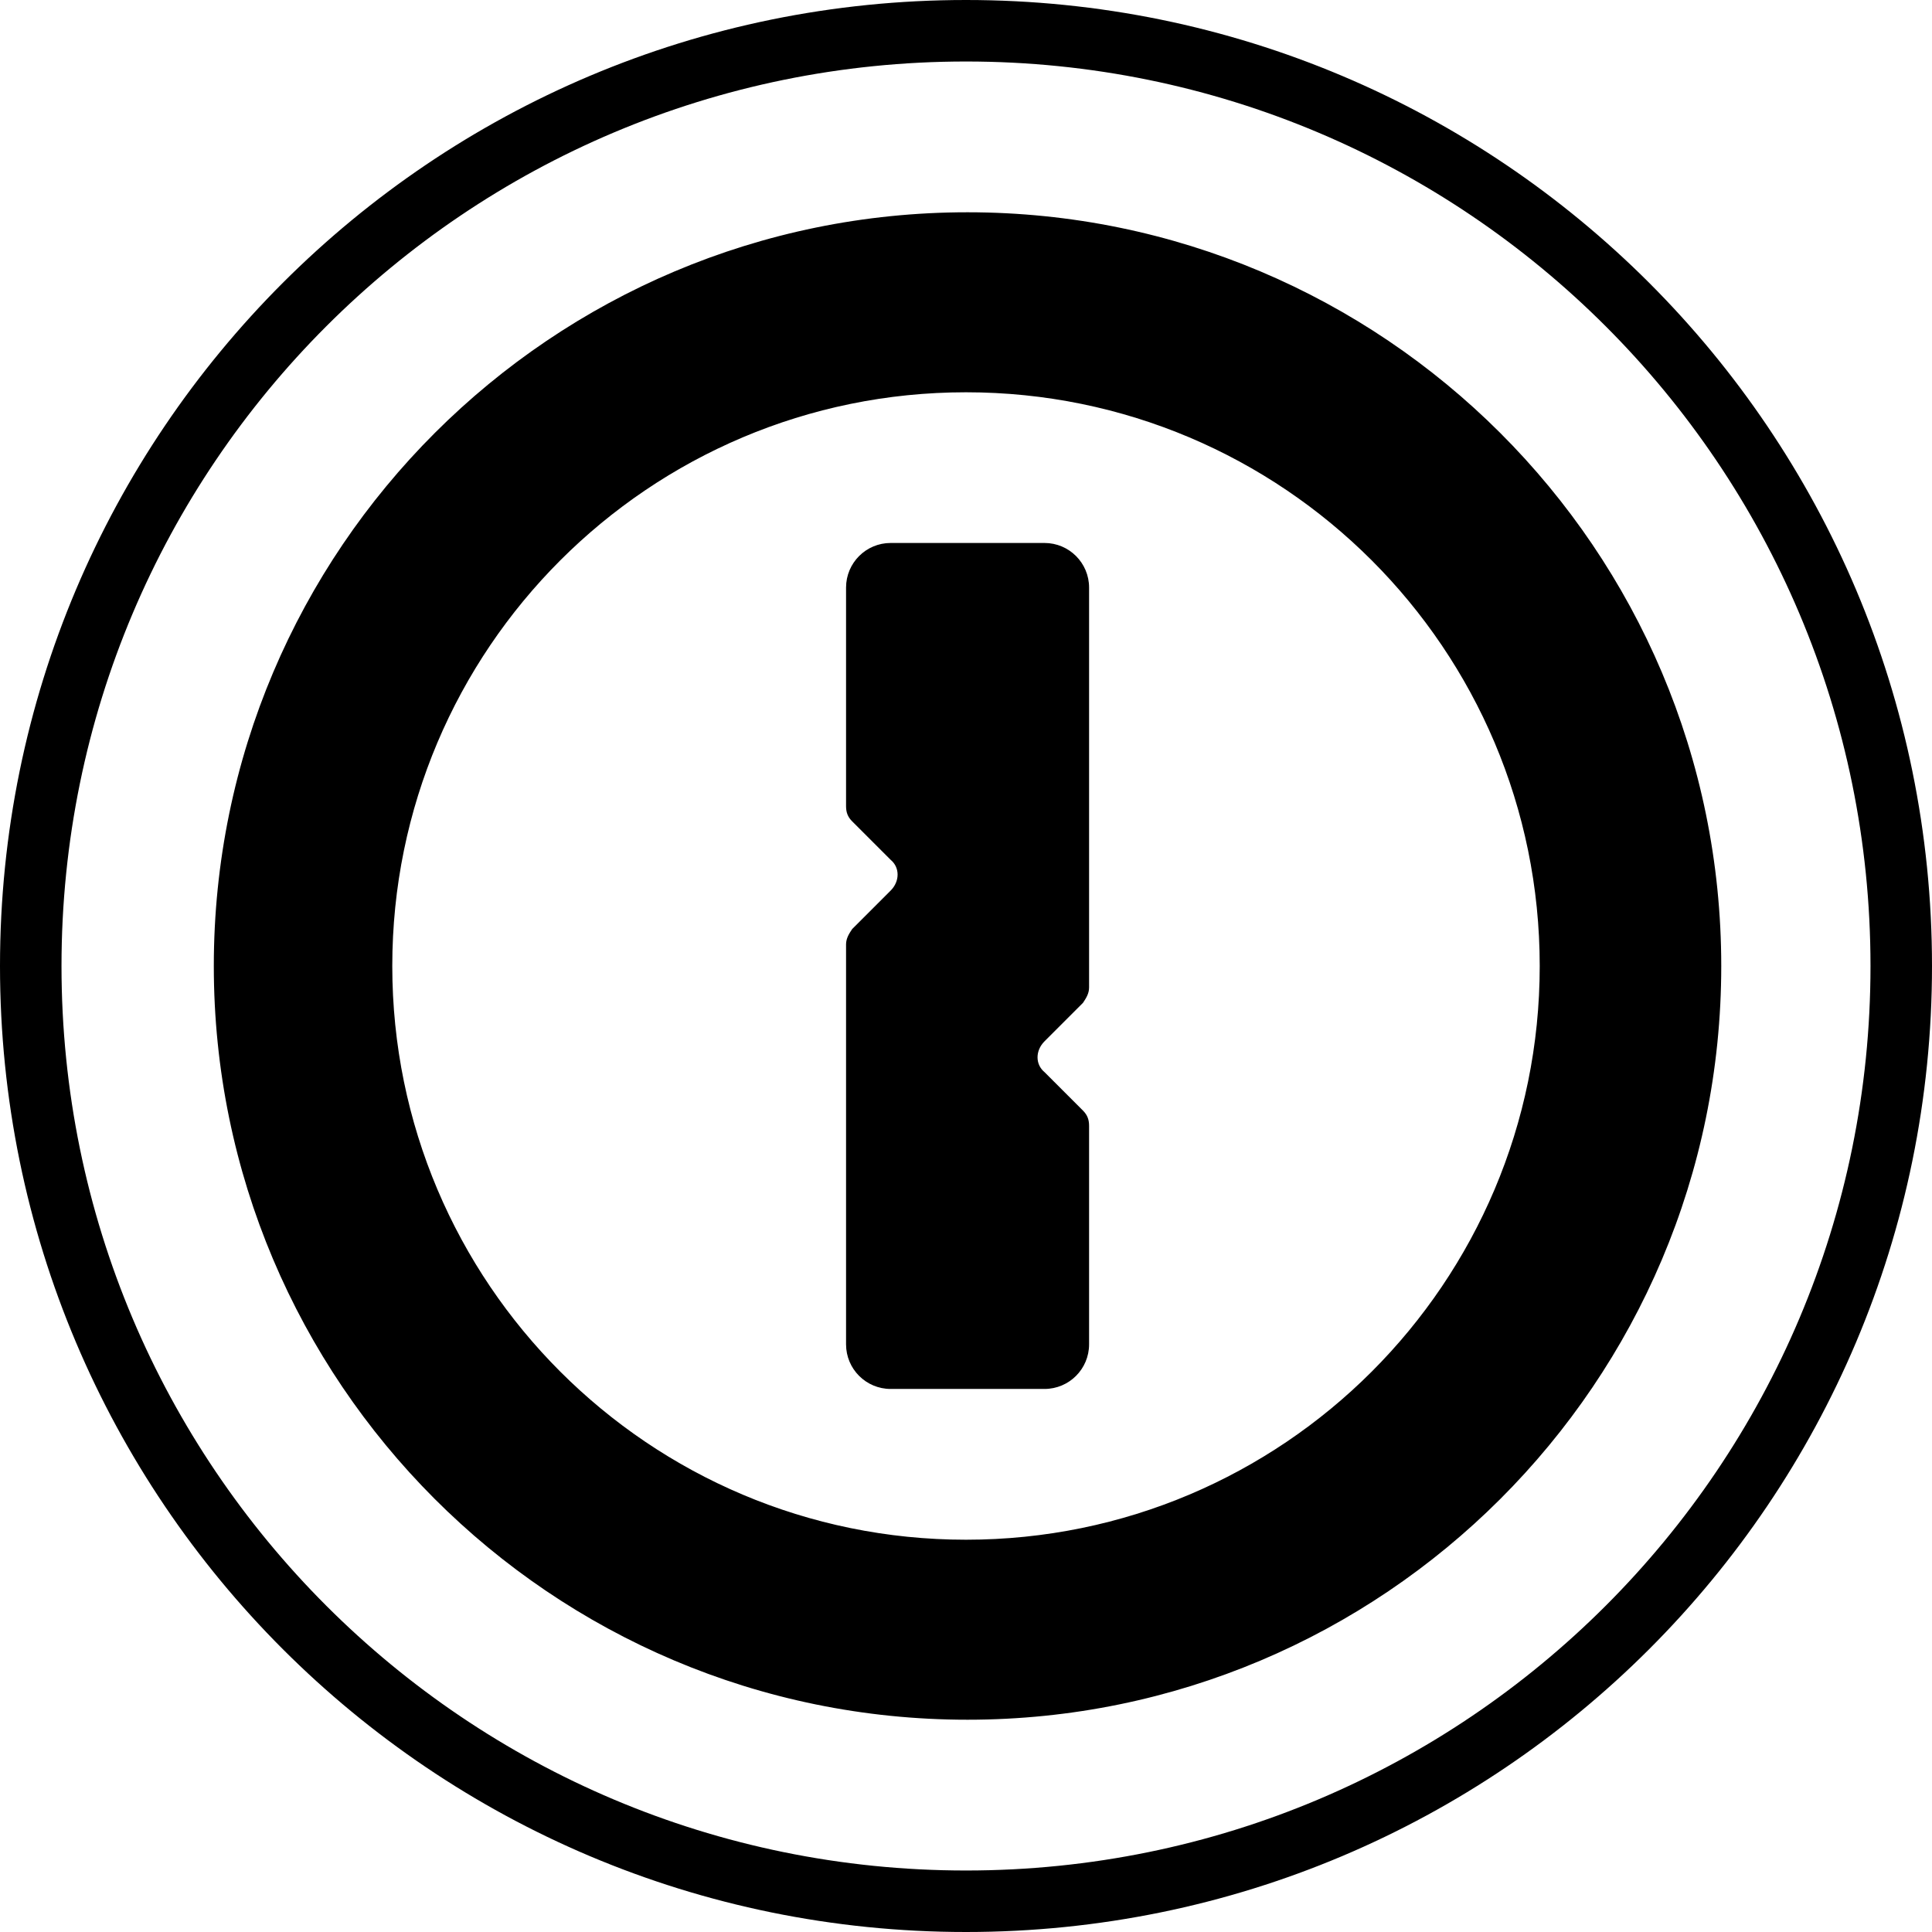
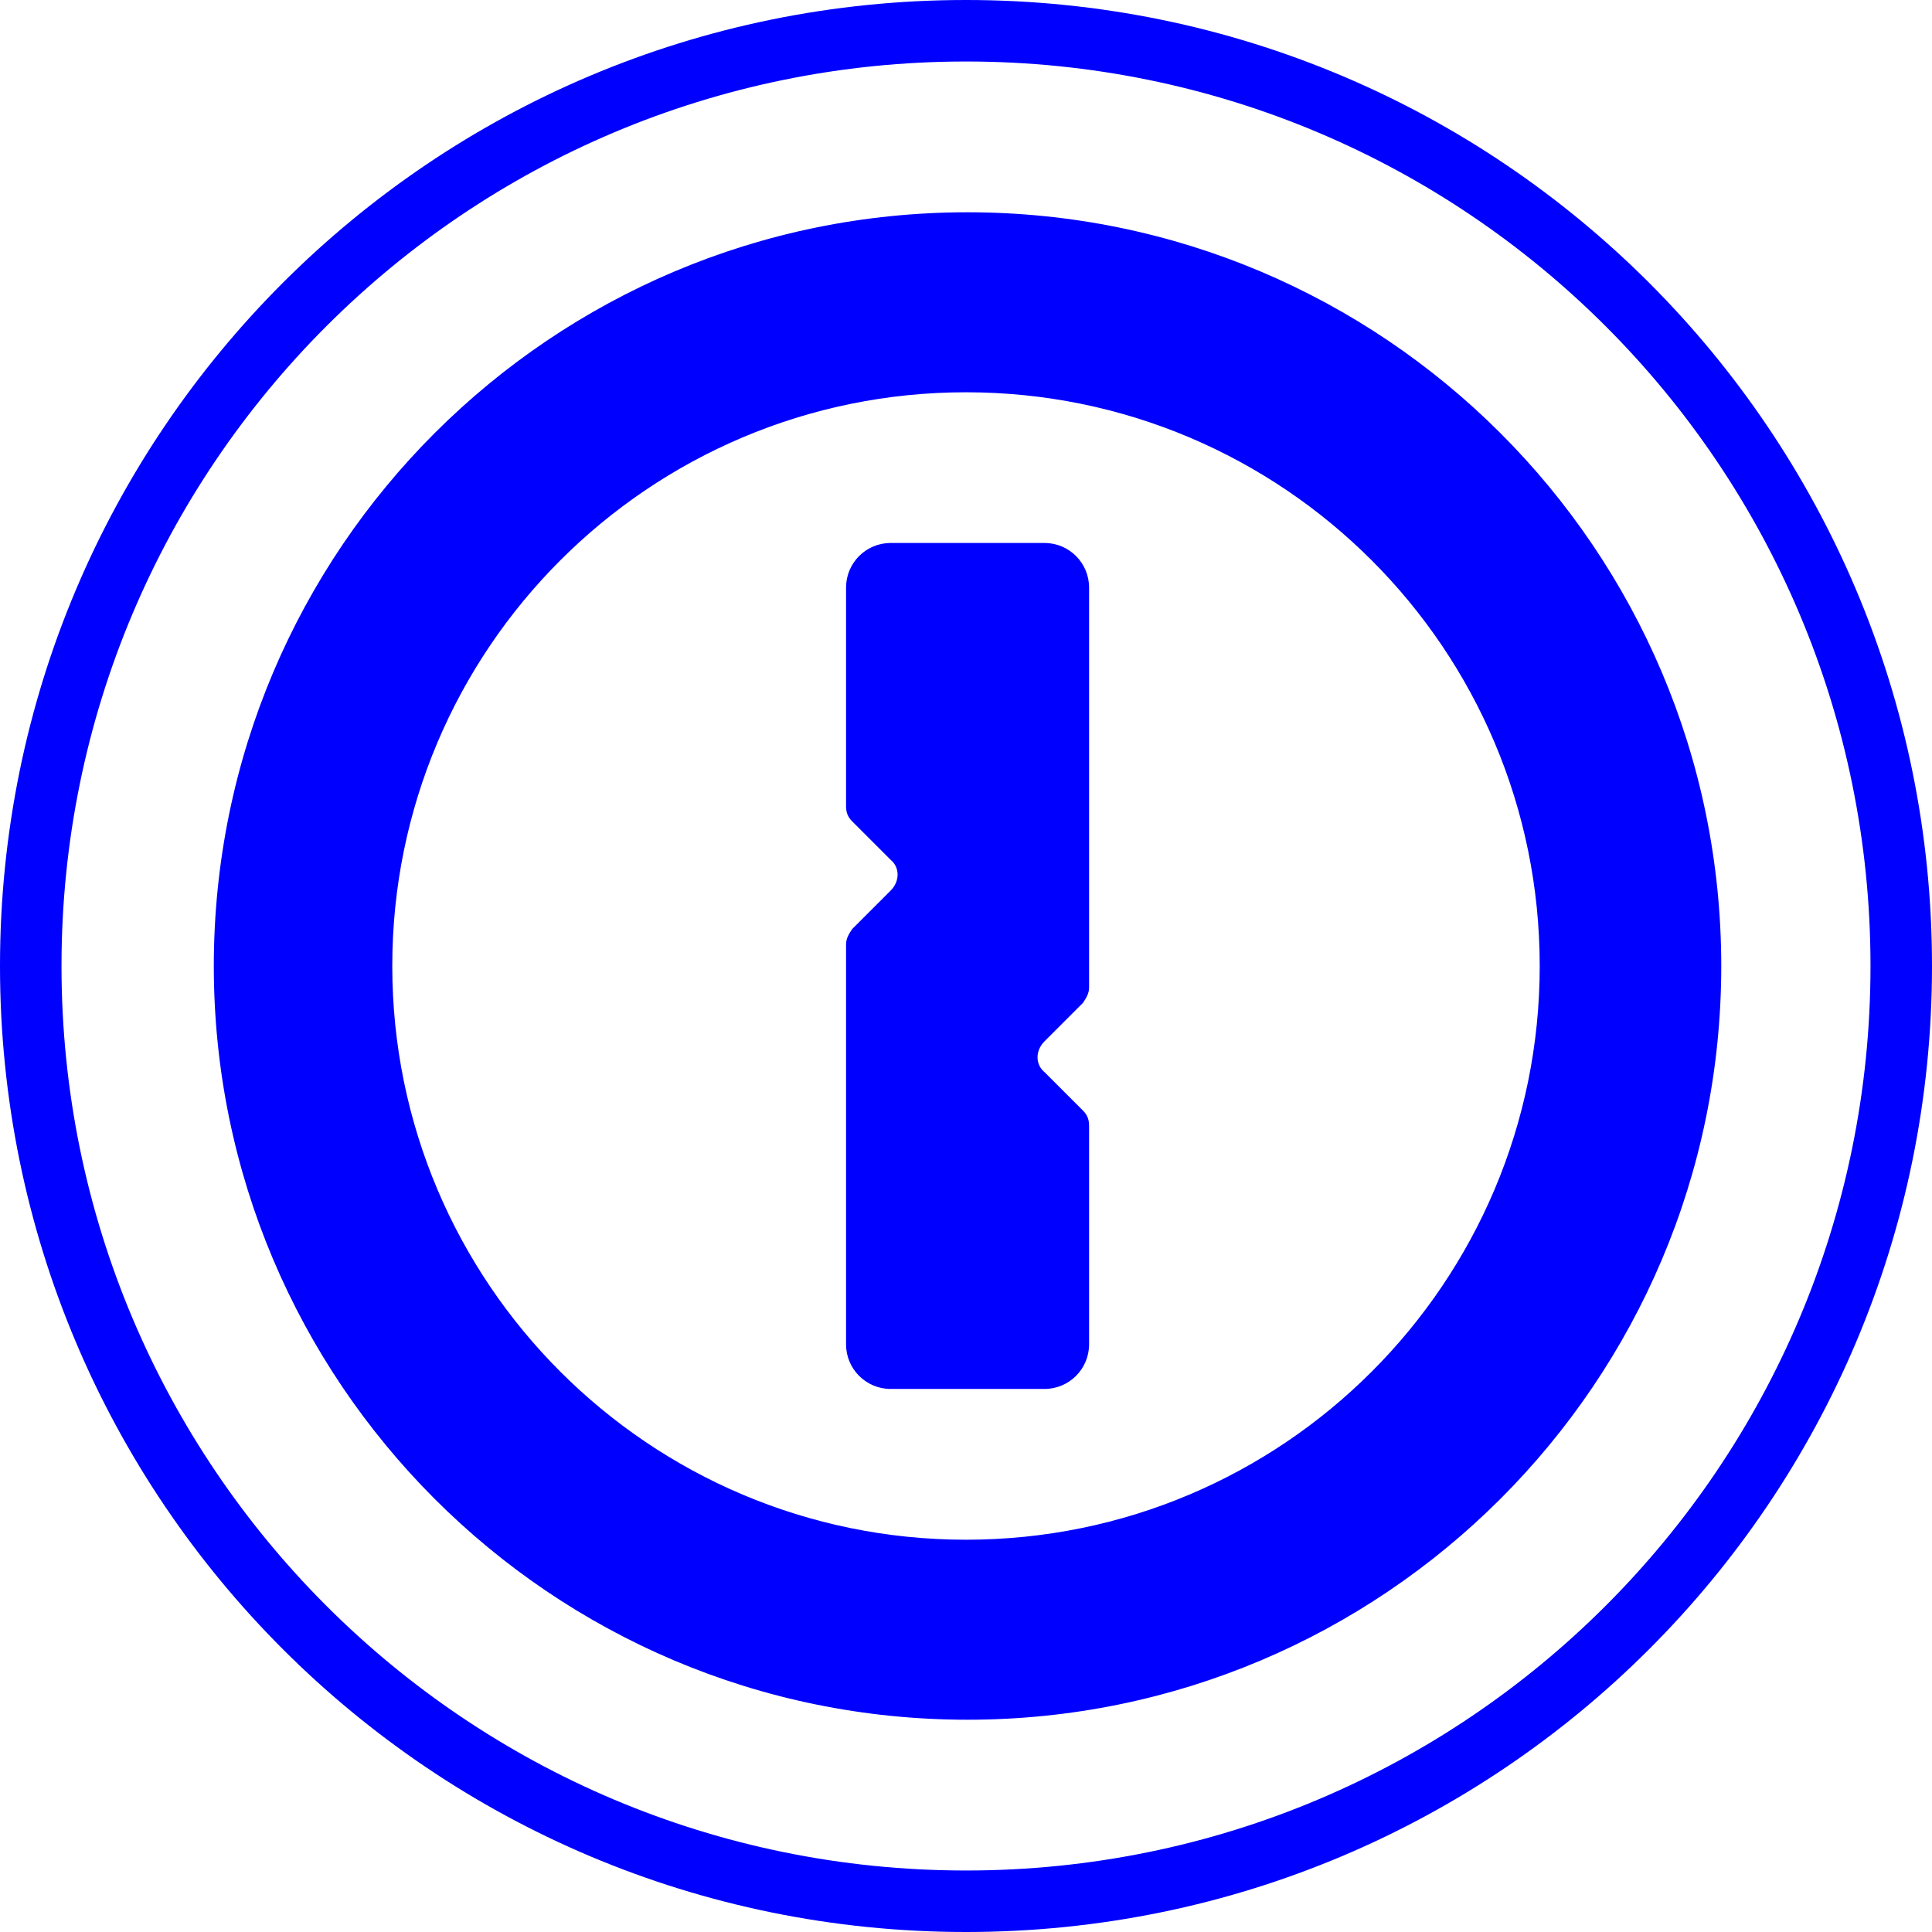
<svg xmlns="http://www.w3.org/2000/svg" role="img" viewBox="0 0 24 24">
-   <path d="M10.51,10.013V7.299c0-0.306,0.248-0.554,0.554-0.554h1.911c0.306,0,0.554,0.248,0.554,0.554v4.968 c0,0.076-0.038,0.134-0.076,0.191l-0.478,0.478c-0.115,0.115-0.115,0.287,0,0.382l0.478,0.478c0.057,0.057,0.076,0.115,0.076,0.191 v2.713c0,0.306-0.248,0.554-0.554,0.554h-1.911c-0.306,0-0.554-0.248-0.554-0.554v-4.968c0-0.076,0.038-0.134,0.076-0.191 l0.478-0.478c0.115-0.115,0.115-0.287,0-0.382l-0.478-0.478C10.529,10.146,10.51,10.089,10.51,10.013z M19.127,12 c0-3.936-3.191-7.127-7.127-7.127S4.873,8.064,4.873,12S8.064,19.127,12,19.127S19.127,15.936,19.127,12z M21.382,12 c0,5.178-4.204,9.363-9.363,9.363c-5.178,0-9.363-4.204-9.363-9.363c0-5.178,4.204-9.363,9.363-9.363 C17.178,2.637,21.382,6.822,21.382,12z M0.764,12c0,6.21,5.025,11.236,11.236,11.236S23.236,18.21,23.236,12S18.21,0.764,12,0.764 S0.764,5.79,0.764,12z M0,12C0,5.369,5.369,0,12,0c6.631,0,12,5.369,12,12s-5.369,12-12,12S0,18.631,0,12z" />
+   <path fill="blue" d="M10.51,10.013V7.299c0-0.306,0.248-0.554,0.554-0.554h1.911c0.306,0,0.554,0.248,0.554,0.554v4.968 c0,0.076-0.038,0.134-0.076,0.191l-0.478,0.478c-0.115,0.115-0.115,0.287,0,0.382l0.478,0.478c0.057,0.057,0.076,0.115,0.076,0.191 v2.713c0,0.306-0.248,0.554-0.554,0.554h-1.911c-0.306,0-0.554-0.248-0.554-0.554v-4.968c0-0.076,0.038-0.134,0.076-0.191 l0.478-0.478c0.115-0.115,0.115-0.287,0-0.382l-0.478-0.478C10.529,10.146,10.51,10.089,10.51,10.013z M19.127,12 c0-3.936-3.191-7.127-7.127-7.127S4.873,8.064,4.873,12S8.064,19.127,12,19.127S19.127,15.936,19.127,12z M21.382,12 c0,5.178-4.204,9.363-9.363,9.363c-5.178,0-9.363-4.204-9.363-9.363c0-5.178,4.204-9.363,9.363-9.363 C17.178,2.637,21.382,6.822,21.382,12z M0.764,12c0,6.21,5.025,11.236,11.236,11.236S23.236,18.21,23.236,12S18.21,0.764,12,0.764 S0.764,5.79,0.764,12z M0,12C0,5.369,5.369,0,12,0c6.631,0,12,5.369,12,12s-5.369,12-12,12S0,18.631,0,12z" />
</svg>
